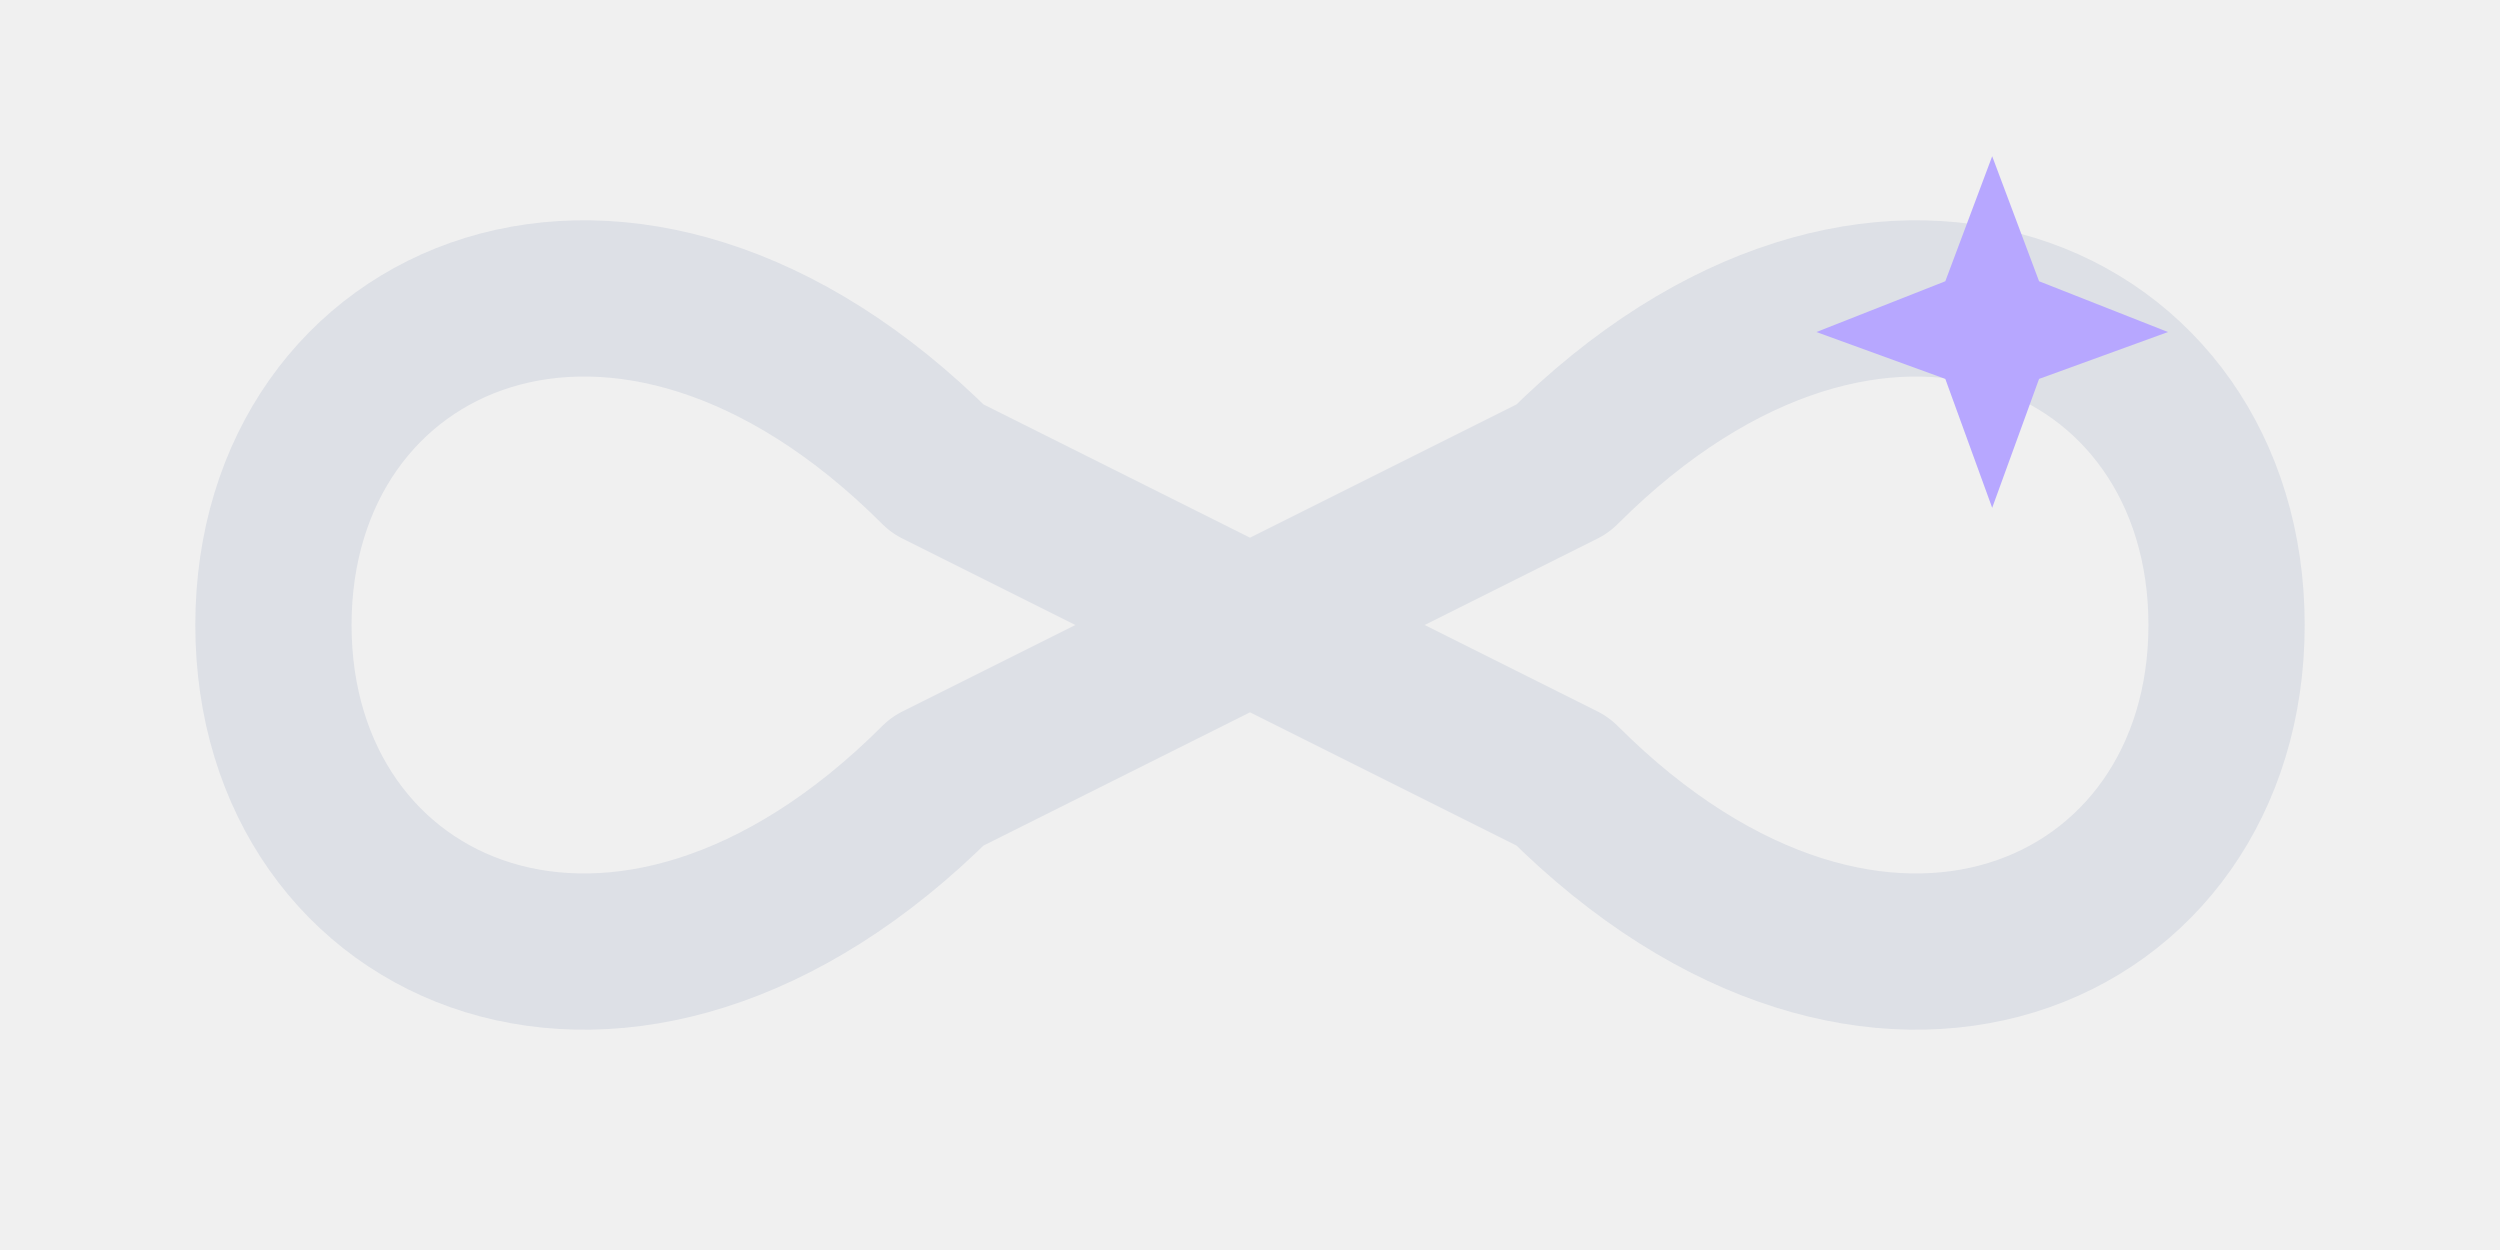
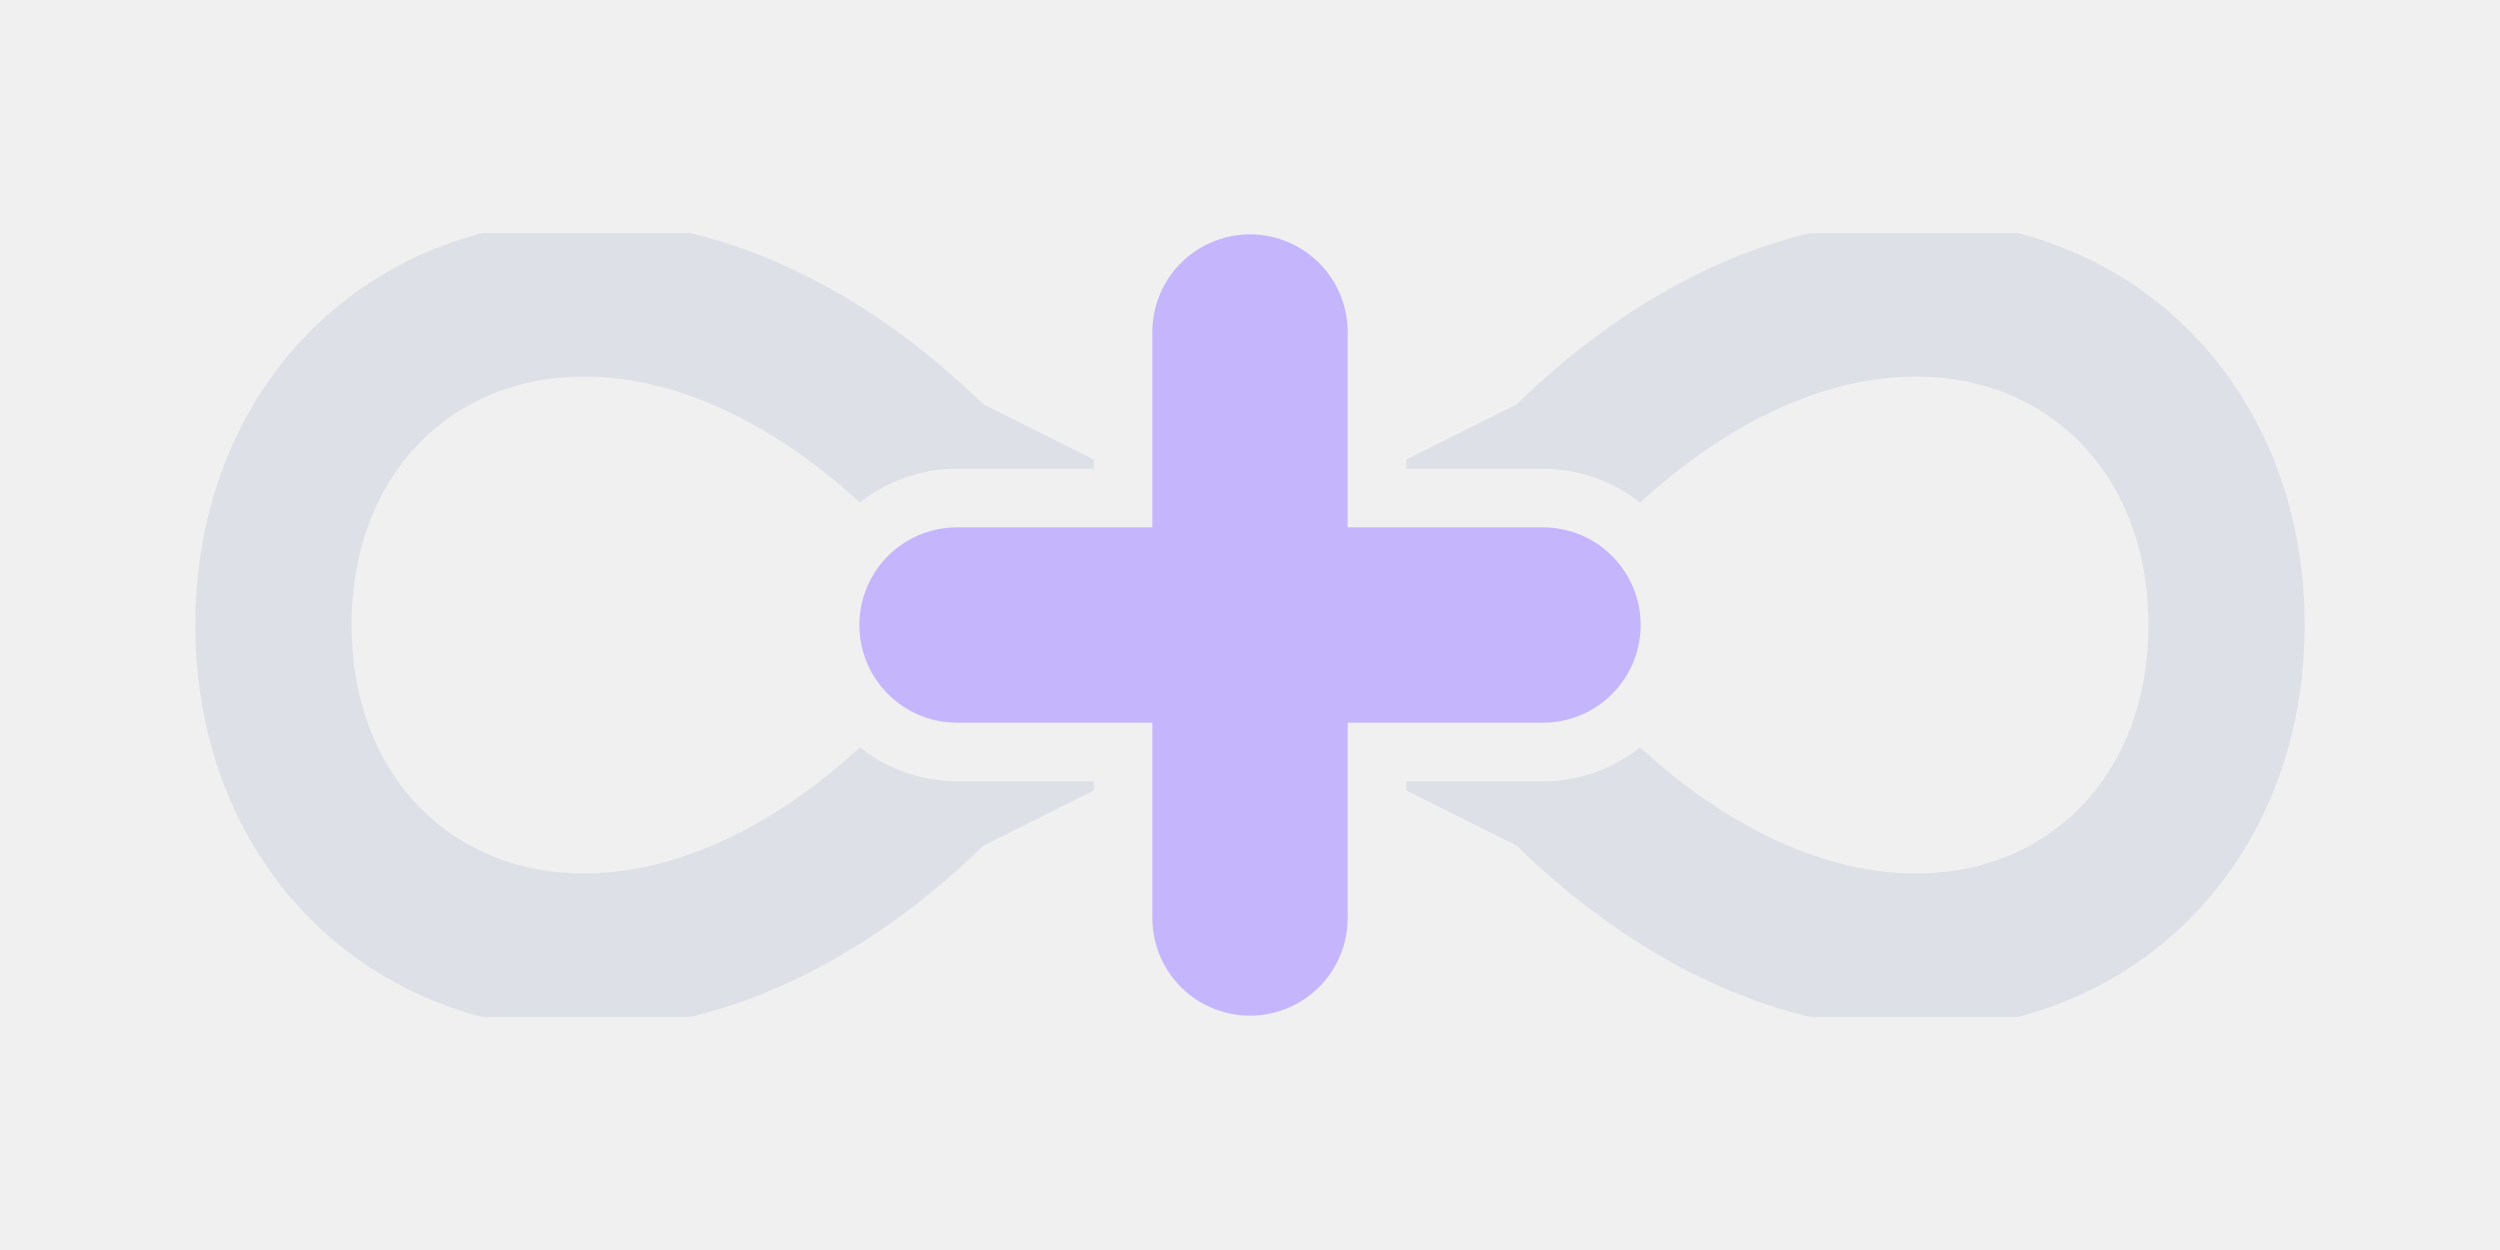
<svg xmlns="http://www.w3.org/2000/svg" viewBox="0 0 64 32" fill="none">
-   <path d="M7 16C7 8 16 4 24 12L40 20C48 28 57 24 57 16C57 8 48 4 40 12L24 20C16 28 7 24 7 16Z" stroke="#DDE0E6" stroke-width="4" stroke-linecap="round" stroke-linejoin="round" />
-   <path d="M51 4L52.2 7.2L55.5 8.5L52.2 9.7L51 13L49.8 9.7L46.5 8.5L49.8 7.2L51 4Z" fill="#B7A7FF" />
+   <defs>
+     <mask id="plus-cut-dark">
+       <rect width="64" height="32" fill="white" />
+       <path d="M24.5 16H39.5M32 8.5V23.5" stroke="black" stroke-width="8" stroke-linecap="round" />
+     </mask>
+   </defs>
+   <path d="M7 16C7 8 16 4 24 12L40 20C48 28 57 24 57 16C57 8 48 4 40 12L24 20C16 28 7 24 7 16Z" stroke="#DDE0E6" stroke-width="4" stroke-linecap="round" stroke-linejoin="round" mask="url(#plus-cut-dark)" />
+   <path d="M24.5 16H39.5M32 8.5V23.5" stroke="#C4B5FD" stroke-width="5" stroke-linecap="round" />
</svg>
